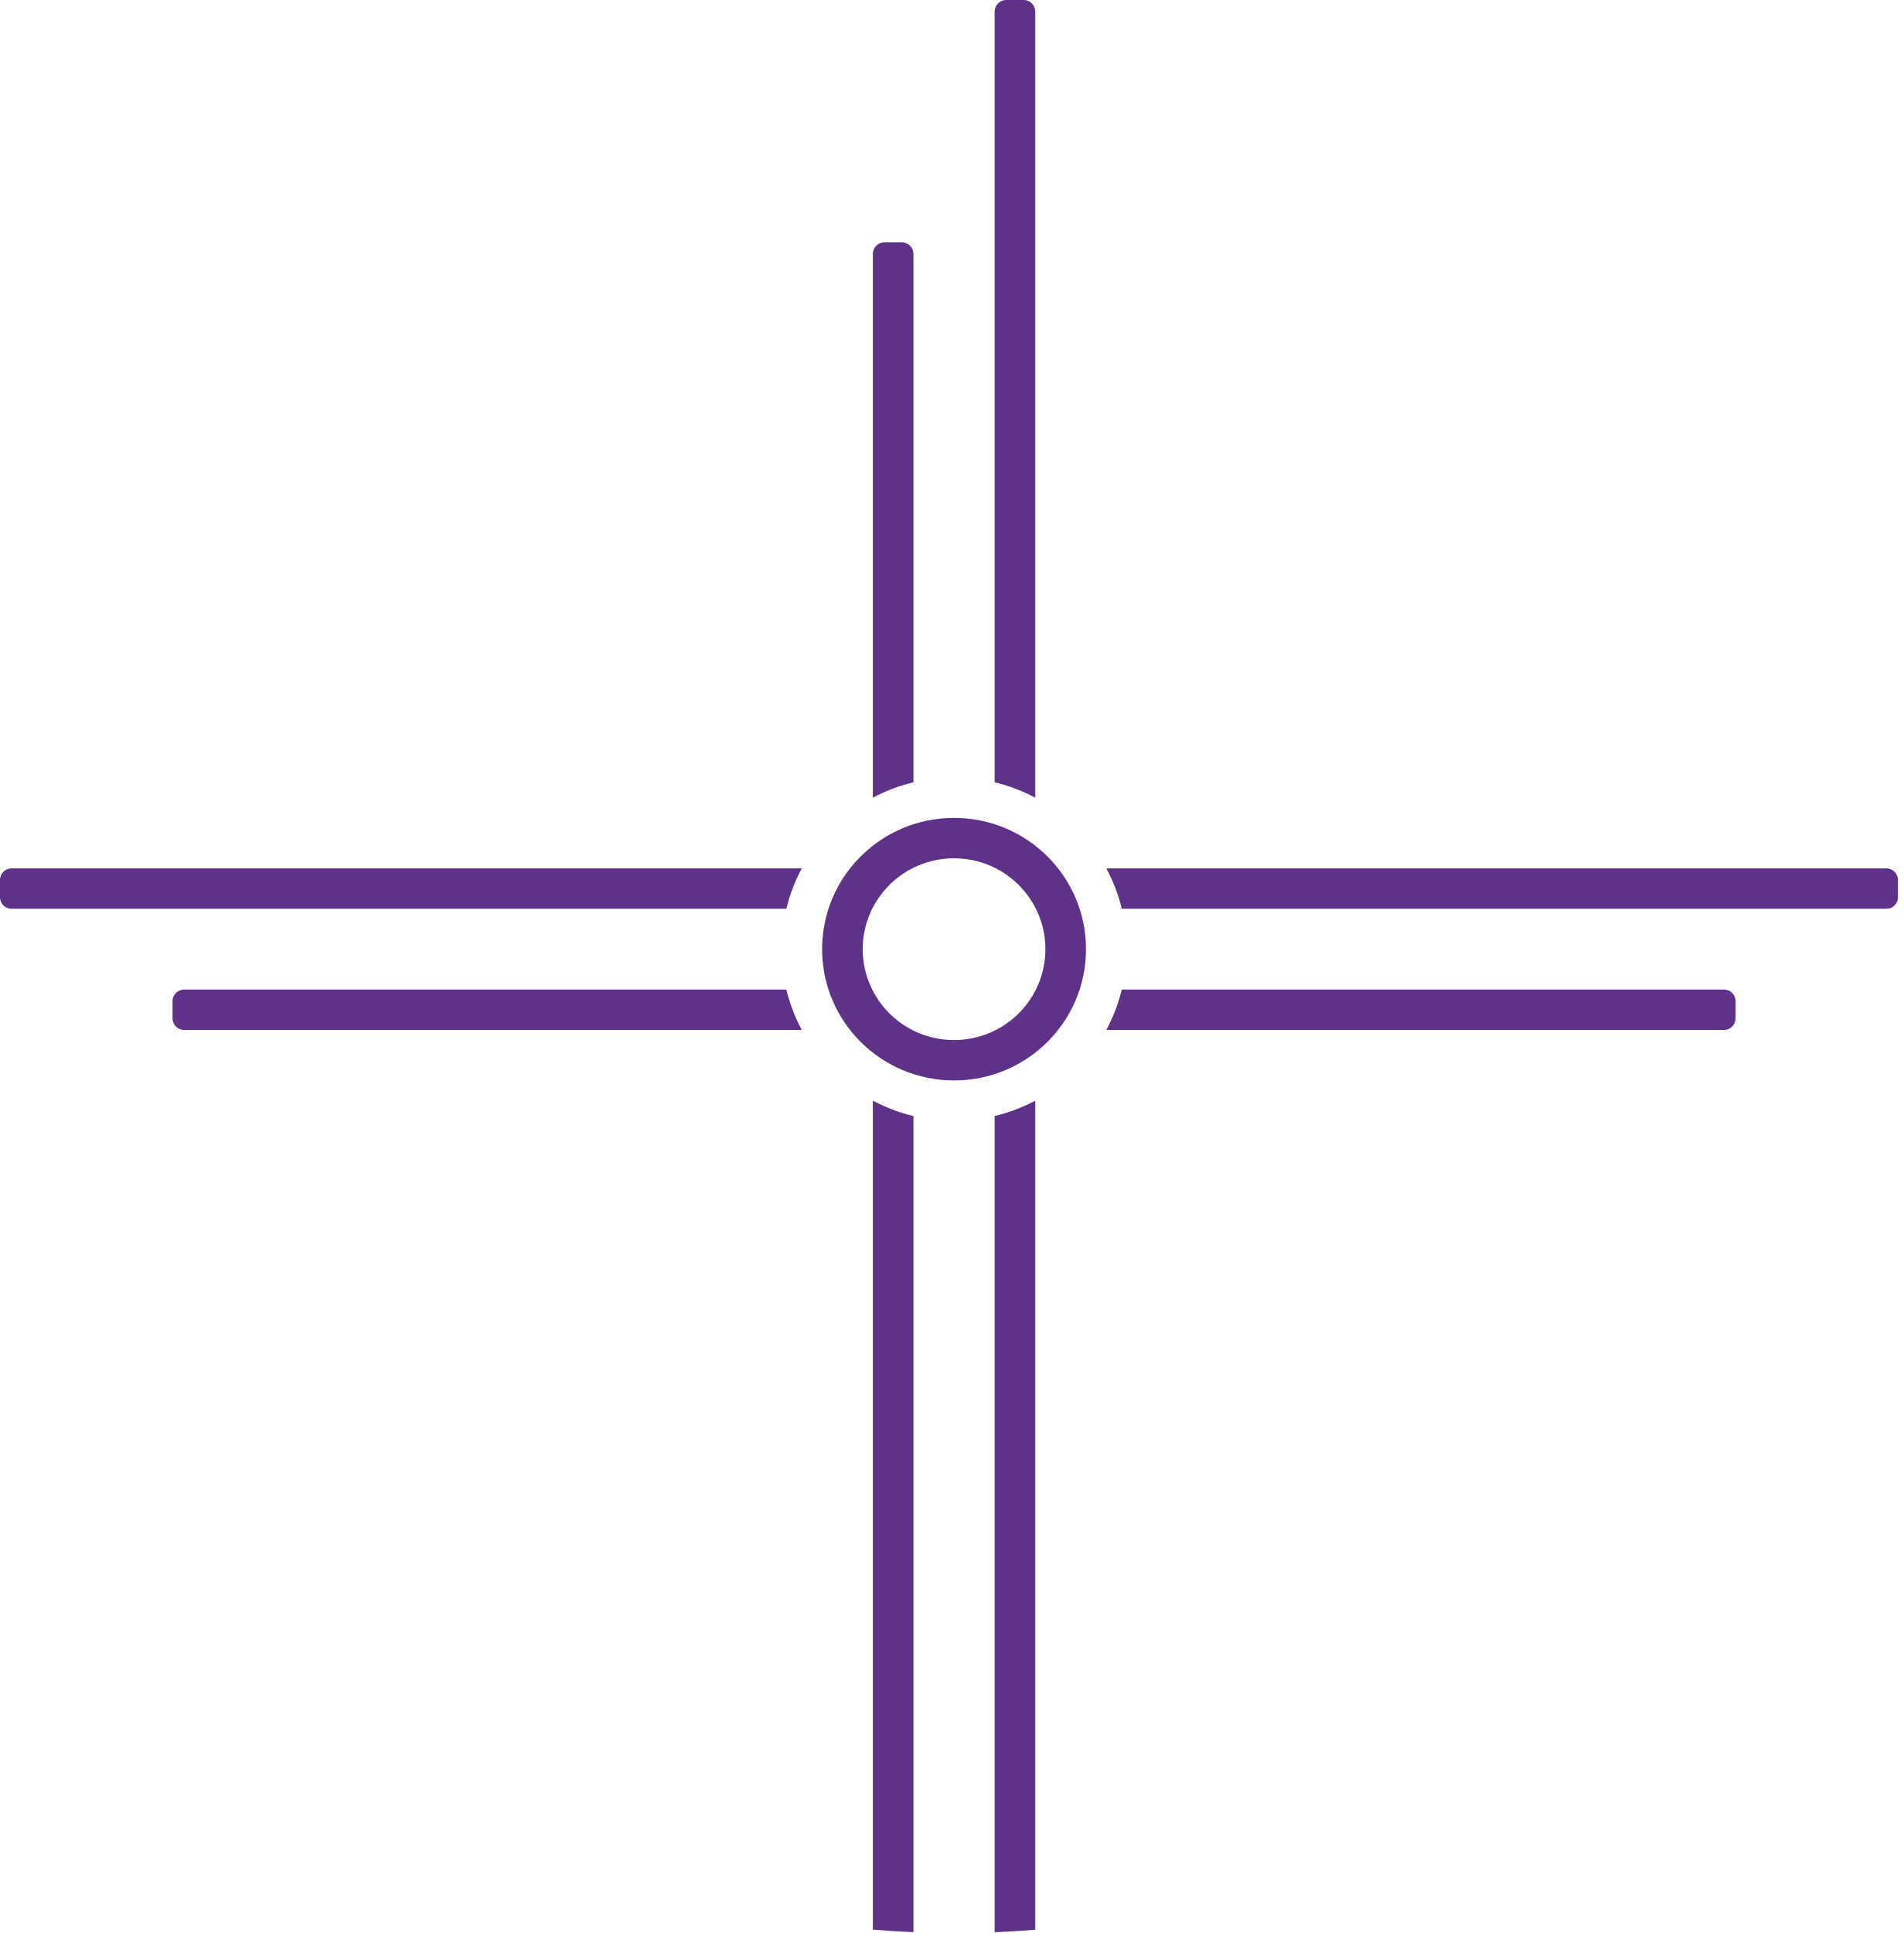
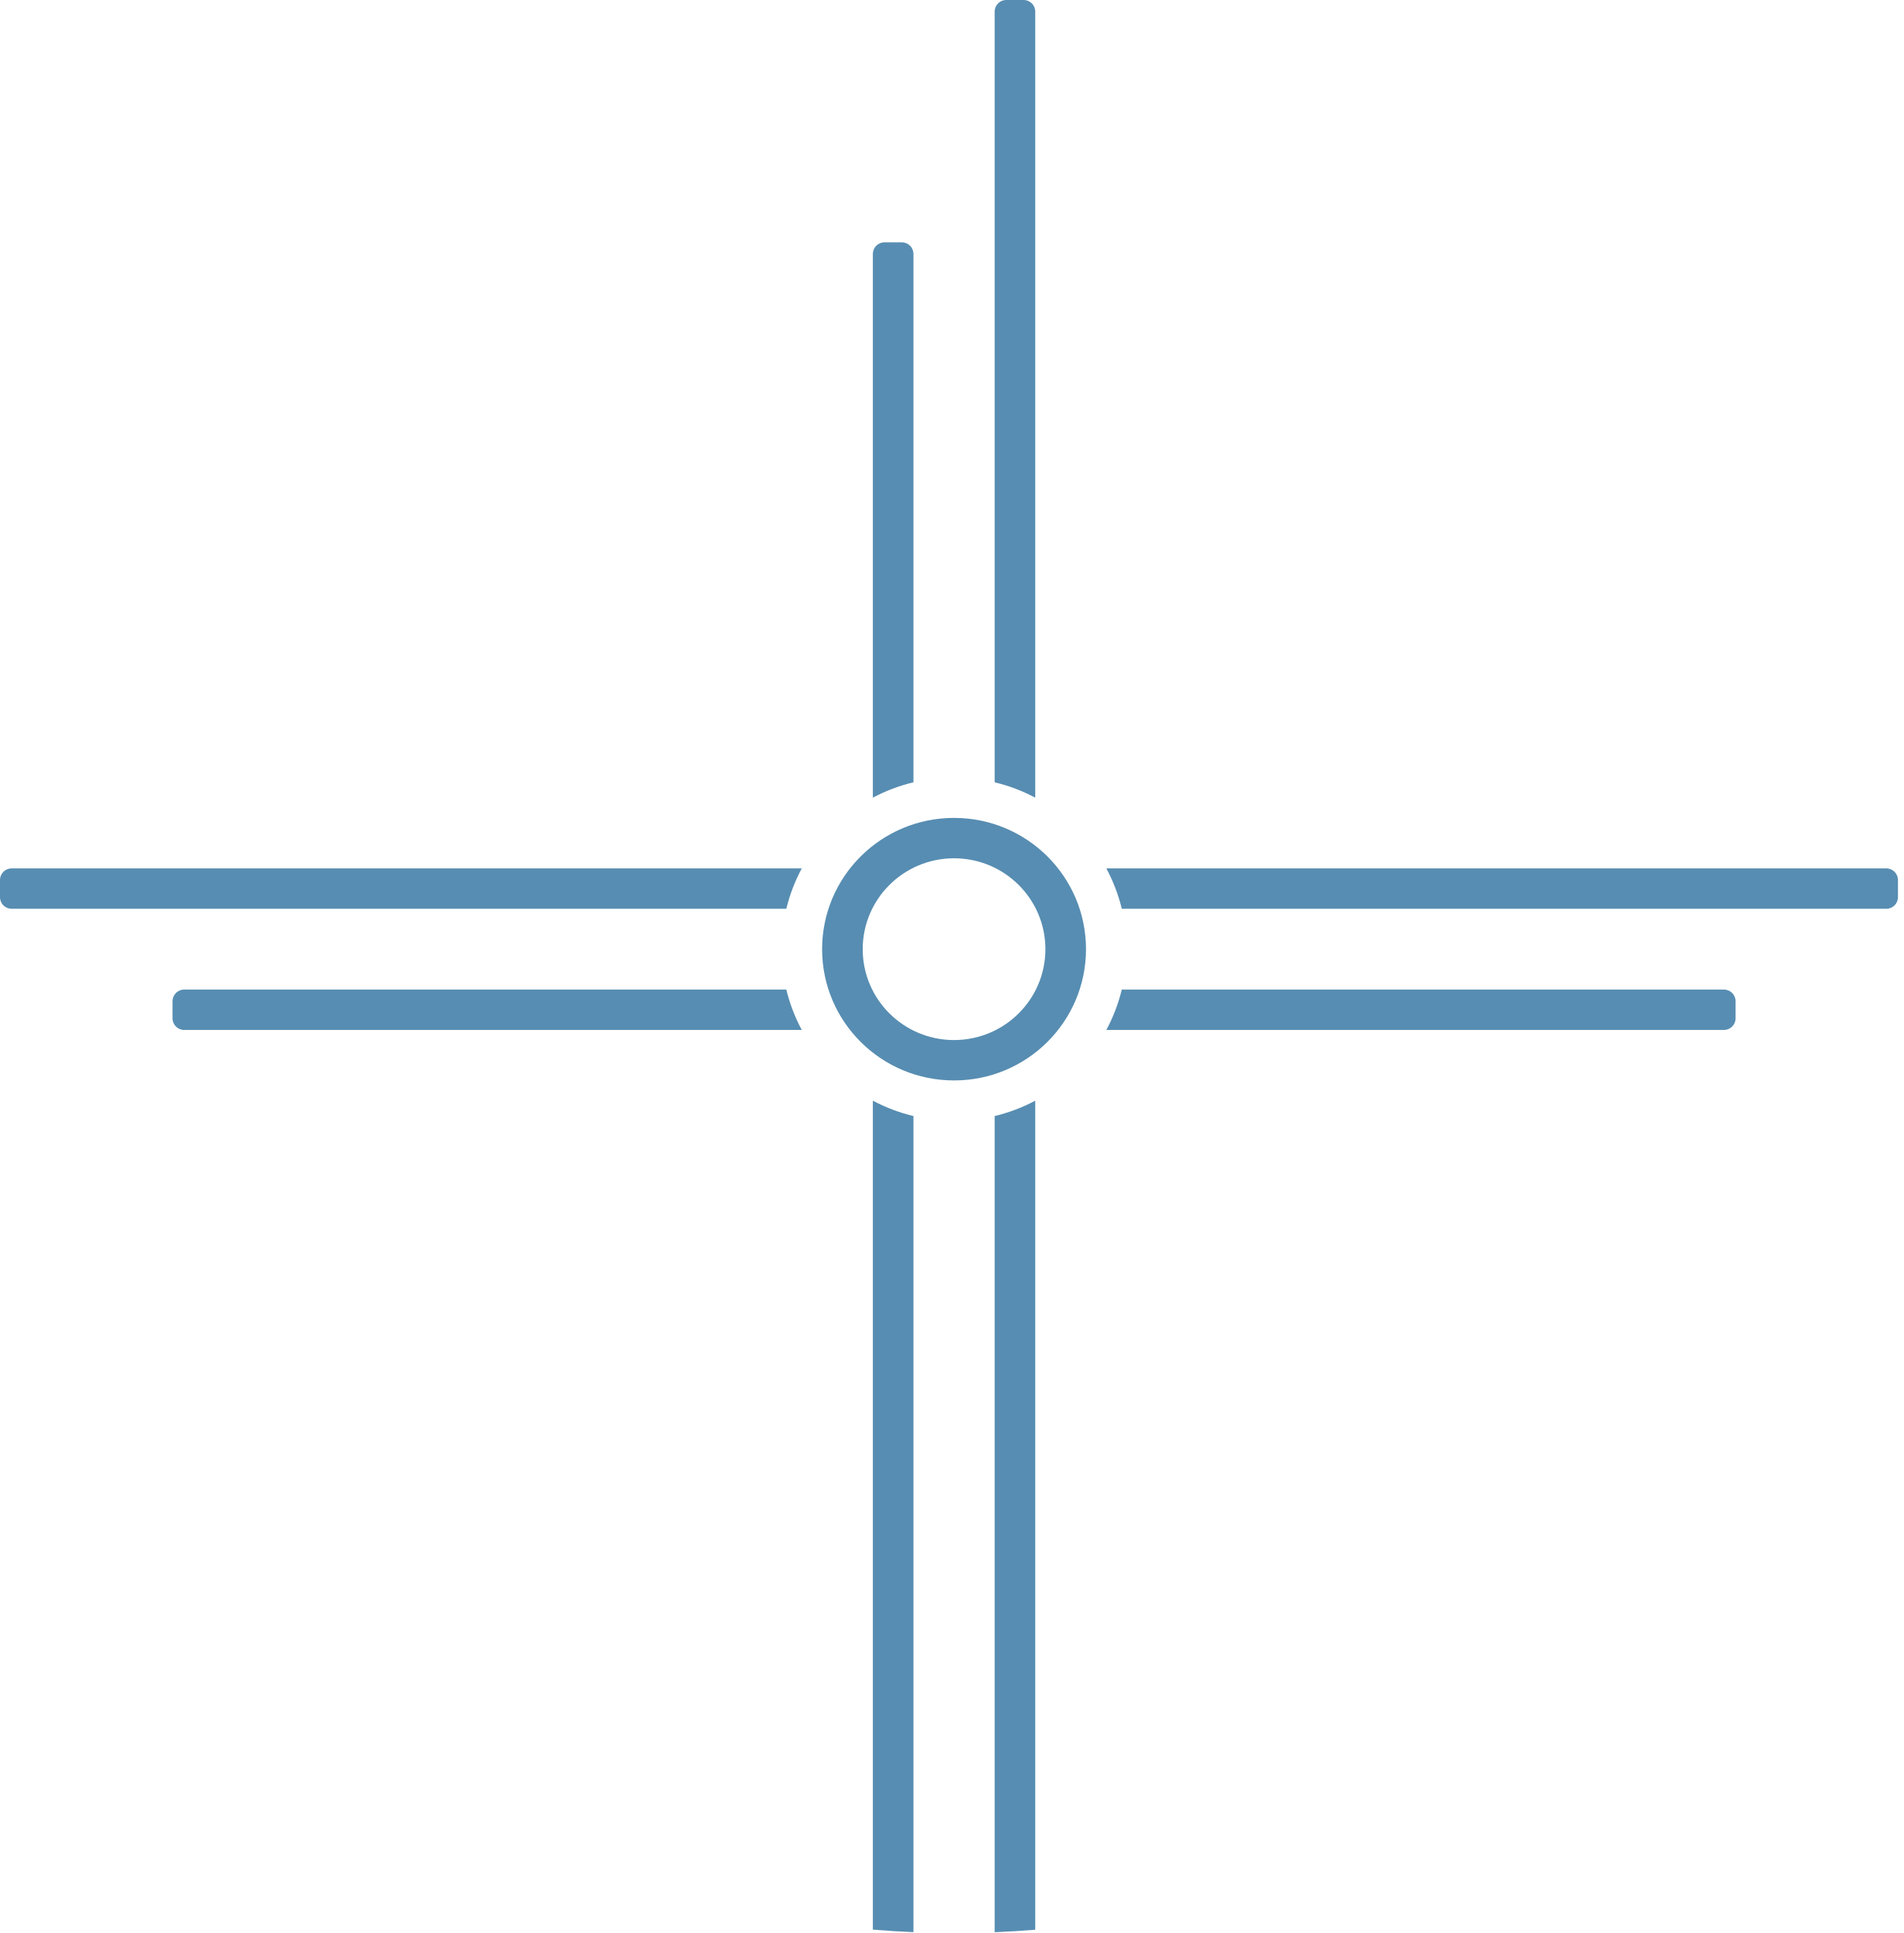
<svg xmlns="http://www.w3.org/2000/svg" width="328" height="333" viewBox="0 0 328 333" fill="none">
-   <path fill-rule="evenodd" clip-rule="evenodd" d="M150.399 332.418C150.421 332.42 150.444 332.422 150.467 332.424C152.763 332.613 155.073 332.757 157.394 332.853V192.264C154.928 191.672 152.582 190.775 150.399 189.614V332.418ZM171.385 332.862C171.441 332.86 171.497 332.857 171.554 332.855C173.841 332.761 176.117 332.621 178.38 332.437V189.614C176.197 190.775 173.85 191.672 171.385 192.264V332.862ZM164.389 186.129C176.945 186.129 187.124 176.004 187.124 163.515C187.124 151.026 176.945 140.901 164.389 140.901C151.833 140.901 141.655 151.026 141.655 163.515C141.655 176.004 151.833 186.129 164.389 186.129ZM164.389 179.171C173.082 179.171 180.129 172.161 180.129 163.515C180.129 154.869 173.082 147.859 164.389 147.859C155.697 147.859 148.65 154.869 148.65 163.515C148.65 172.161 155.697 179.171 164.389 179.171ZM150.399 43.748C150.399 42.644 151.294 41.748 152.399 41.748H155.394C156.499 41.748 157.394 42.644 157.394 43.748V134.766C154.928 135.358 152.582 136.255 150.399 137.415V43.748ZM135.487 170.473H31.73C30.625 170.473 29.73 171.368 29.73 172.473V175.431C29.73 176.536 30.625 177.431 31.73 177.431H138.151C136.984 175.259 136.082 172.926 135.487 170.473ZM190.629 177.431H297.049C298.153 177.431 299.049 176.536 299.049 175.431V172.473C299.049 171.368 298.153 170.473 297.049 170.473H193.292C192.697 172.926 191.795 175.259 190.629 177.431ZM138.15 149.599C136.984 151.771 136.082 154.104 135.487 156.557H2C0.895 156.557 0 155.661 0 154.557V151.599C0 150.494 0.895 149.599 2 149.599H138.15ZM325.03 156.557H193.292C192.697 154.104 191.795 151.771 190.628 149.599H325.03C326.135 149.599 327.03 150.494 327.03 151.599V154.557C327.03 155.661 326.135 156.557 325.03 156.557ZM173.385 0C172.28 0 171.385 0.895 171.385 2V134.766C173.85 135.358 176.197 136.255 178.38 137.416V2C178.38 0.895 177.484 0 176.38 0H173.385Z" fill="#5E3289" />
+   <path fill-rule="evenodd" clip-rule="evenodd" d="M150.399 332.418C150.421 332.42 150.444 332.422 150.467 332.424C152.763 332.613 155.073 332.757 157.394 332.853V192.264C154.928 191.672 152.582 190.775 150.399 189.614V332.418ZM171.385 332.862C171.441 332.86 171.497 332.857 171.554 332.855C173.841 332.761 176.117 332.621 178.38 332.437V189.614C176.197 190.775 173.85 191.672 171.385 192.264V332.862ZM164.389 186.129C176.945 186.129 187.124 176.004 187.124 163.515C187.124 151.026 176.945 140.901 164.389 140.901C151.833 140.901 141.655 151.026 141.655 163.515C141.655 176.004 151.833 186.129 164.389 186.129ZM164.389 179.171C173.082 179.171 180.129 172.161 180.129 163.515C180.129 154.869 173.082 147.859 164.389 147.859C155.697 147.859 148.65 154.869 148.65 163.515C148.65 172.161 155.697 179.171 164.389 179.171ZM150.399 43.748C150.399 42.644 151.294 41.748 152.399 41.748H155.394C156.499 41.748 157.394 42.644 157.394 43.748V134.766C154.928 135.358 152.582 136.255 150.399 137.415V43.748ZM135.487 170.473H31.73C30.625 170.473 29.73 171.368 29.73 172.473V175.431C29.73 176.536 30.625 177.431 31.73 177.431H138.151C136.984 175.259 136.082 172.926 135.487 170.473ZM190.629 177.431H297.049C298.153 177.431 299.049 176.536 299.049 175.431V172.473C299.049 171.368 298.153 170.473 297.049 170.473H193.292C192.697 172.926 191.795 175.259 190.629 177.431ZM138.15 149.599C136.984 151.771 136.082 154.104 135.487 156.557H2C0.895 156.557 0 155.661 0 154.557V151.599C0 150.494 0.895 149.599 2 149.599H138.15ZM325.03 156.557H193.292C192.697 154.104 191.795 151.771 190.628 149.599H325.03C326.135 149.599 327.03 150.494 327.03 151.599V154.557C327.03 155.661 326.135 156.557 325.03 156.557ZM173.385 0C172.28 0 171.385 0.895 171.385 2V134.766C173.85 135.358 176.197 136.255 178.38 137.416V2C178.38 0.895 177.484 0 176.38 0H173.385Z" fill="#578DB2" />
</svg>
